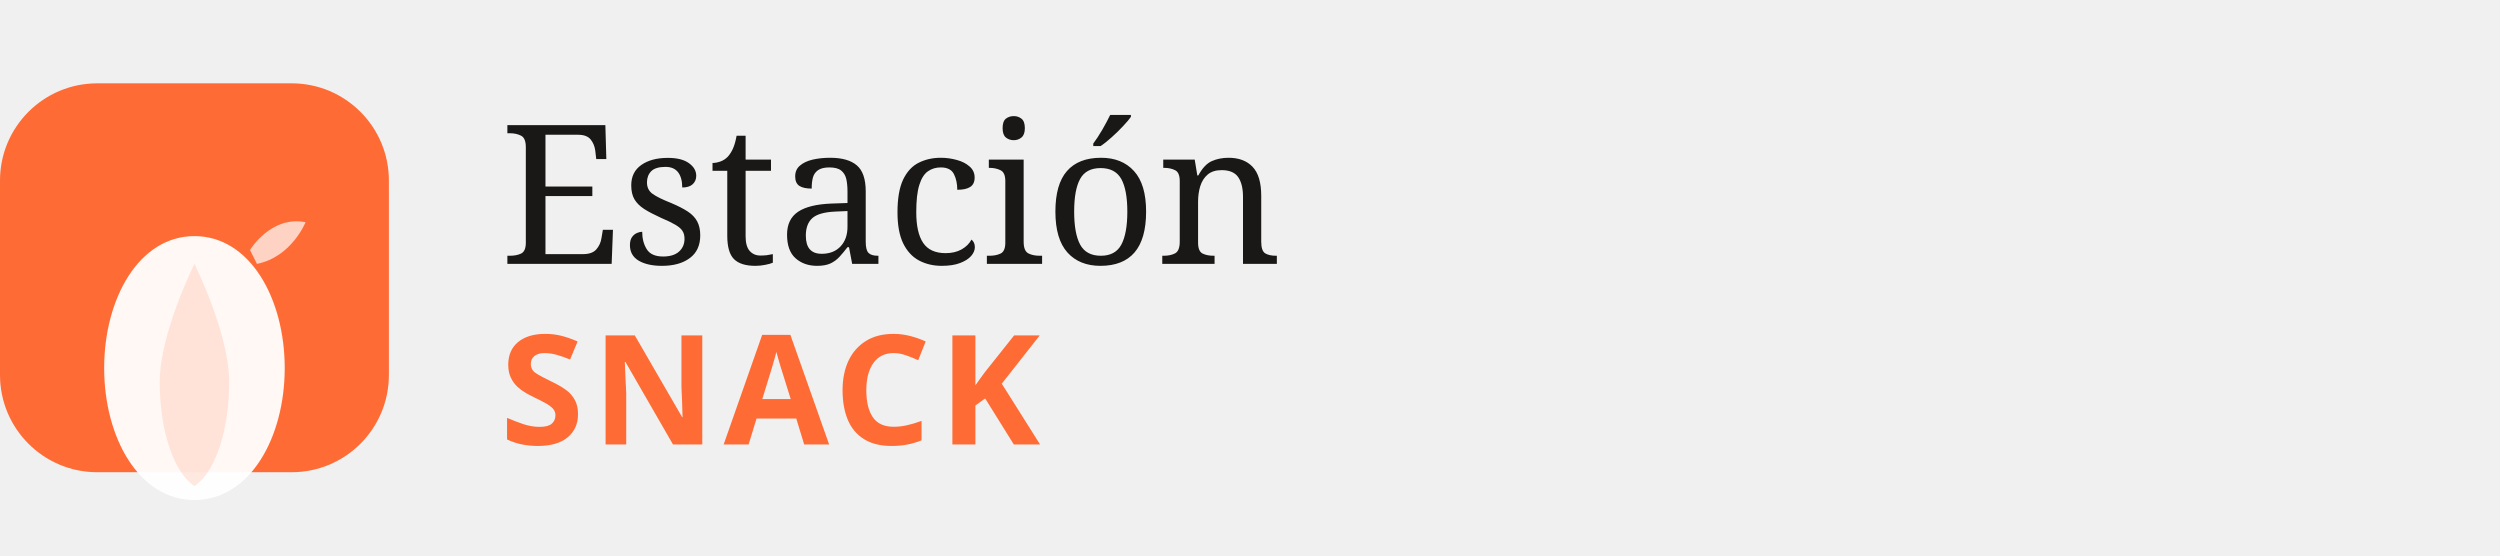
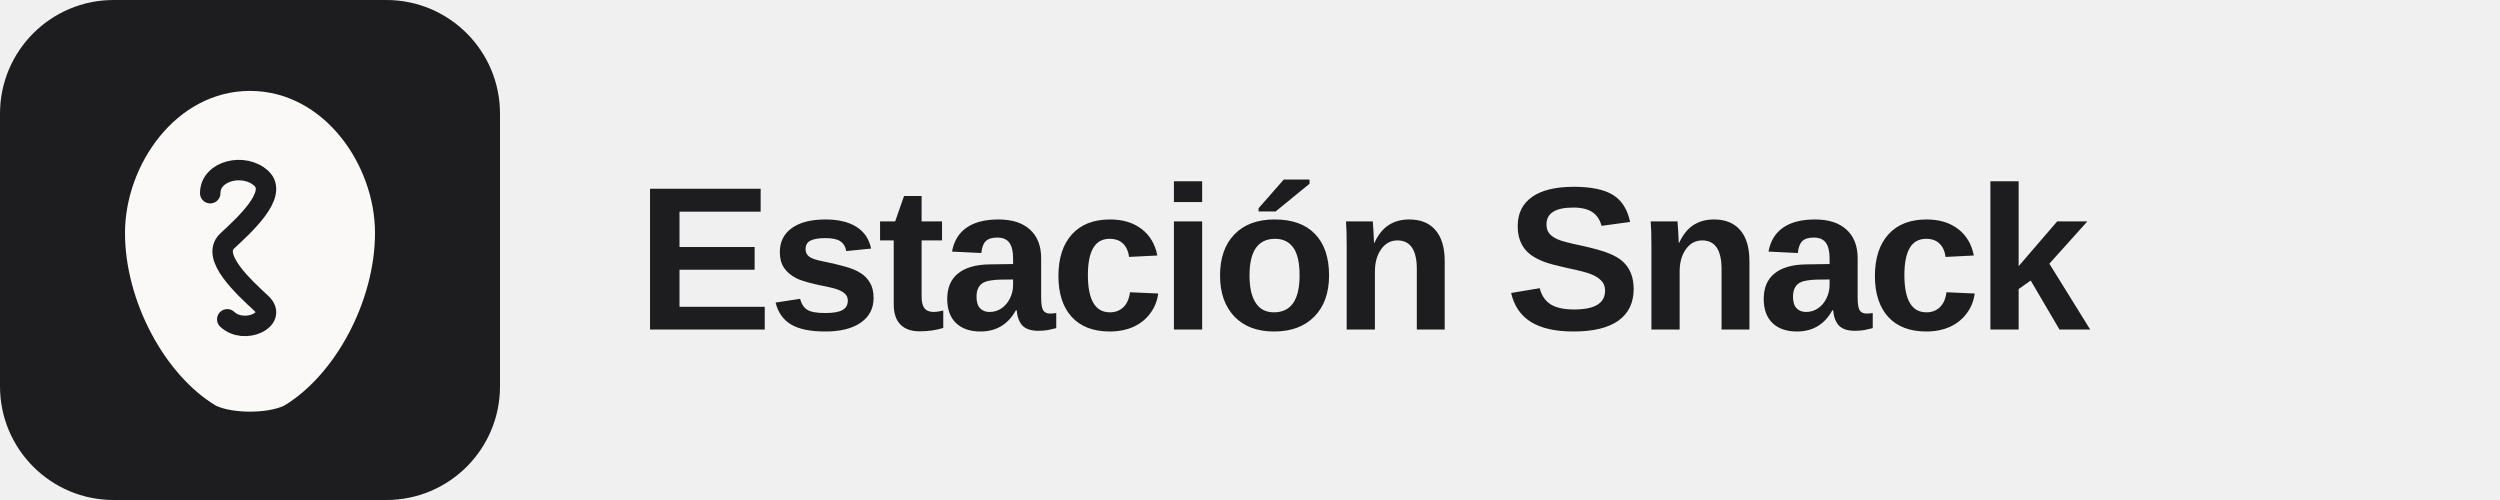
- <svg xmlns="http://www.w3.org/2000/svg" viewBox="0 0 360 80" fill="none">
-   <rect width="56" height="56" rx="14" y="12" fill="#FF6B35" />
-   <path d="M28 22C20 22 15 31 15 41C15 51 20 60 28 60C36 60 41 51 41 41C41 31 36 22 28 22Z" transform="translate(0,12)" fill="white" opacity="0.95" />
-   <path d="M28 26C28 26 23 36 23 43C23 50 25 56 28 58C31 56 33 50 33 43C33 36 28 26 28 26Z" transform="translate(0,12)" fill="#FF6B35" opacity="0.15" />
-   <path d="M36 24C36 24 39 19 44 20C44 20 42 25 37 26L36 24Z" transform="translate(0,12)" fill="white" opacity="0.7" />
-   <text x="72" y="38" font-family="'DM Serif Display',Georgia,serif" font-size="28" font-weight="400" fill="#1A1816">Estación</text>
-   <text x="72" y="64" font-family="'Outfit',system-ui,sans-serif" font-size="22" font-weight="800" fill="#FF6B35" letter-spacing="0.05em">SNACK</text>
+ <svg xmlns="http://www.w3.org/2000/svg" width="220" height="44" viewBox="0 0 220 44" fill="none" role="img" aria-label="Estación Snack">
+   <rect x="0" y="0" width="44" height="44" rx="10" fill="#1D1D1F" />
+   <path d="M22 8        C 15.5 8, 11 14.5, 11 20.5        C 11 26.5, 14.5 33, 19 35.7        C 20.5 36.4, 23.5 36.4, 25 35.7        C 29.5 33, 33 26.5, 33 20.5        C 33 14.5, 28.5 8, 22 8 Z" fill="#FAF9F7" />
+   <path d="M18.5 17        C 18.5 15, 21.5 14.3, 23 15.7        C 24.5 17.1, 21.5 19.8, 20 21.2        C 18.5 22.6, 21.5 25.3, 23 26.7        C 24.5 28.1, 21.5 29.5, 20 28.1" stroke="#1D1D1F" stroke-width="1.8" stroke-linecap="round" fill="none" />
+   <text x="56" y="29" font-family="-apple-system, BlinkMacSystemFont, 'SF Pro Display', 'Helvetica Neue', Arial, sans-serif" font-size="18" font-weight="600" letter-spacing="-0.022em" fill="#1D1D1F">Estación Snack</text>
</svg>
